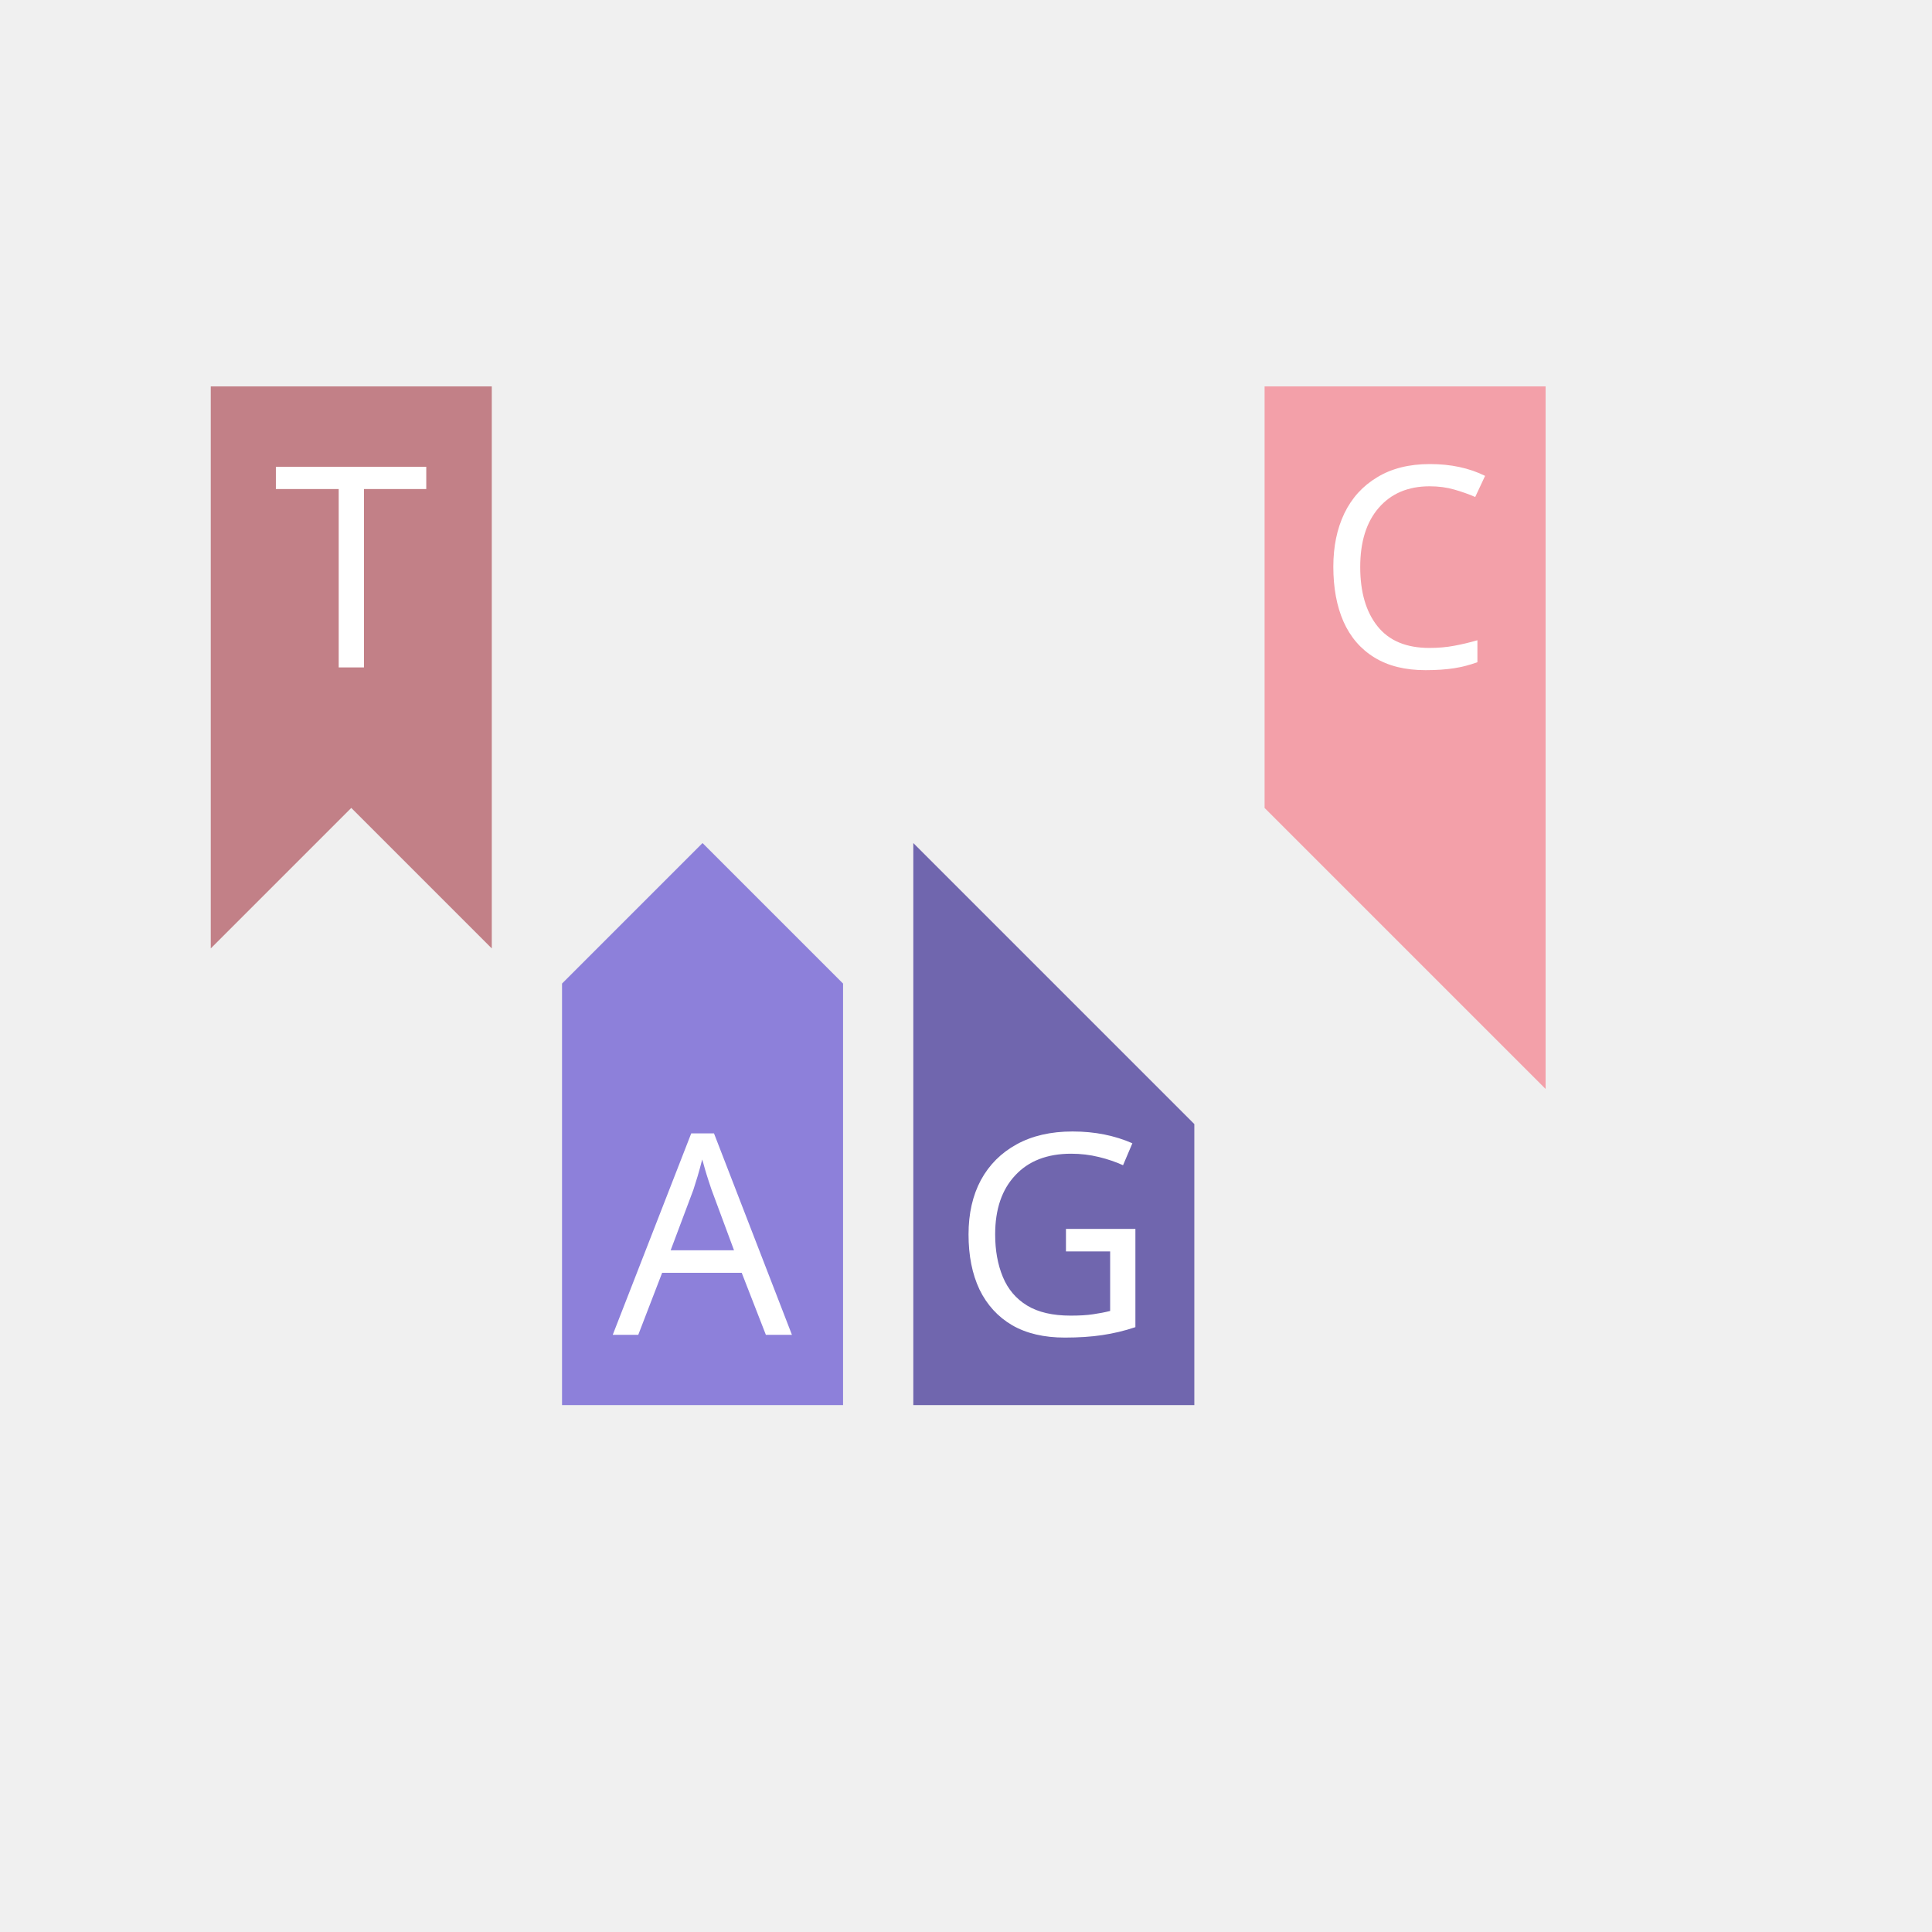
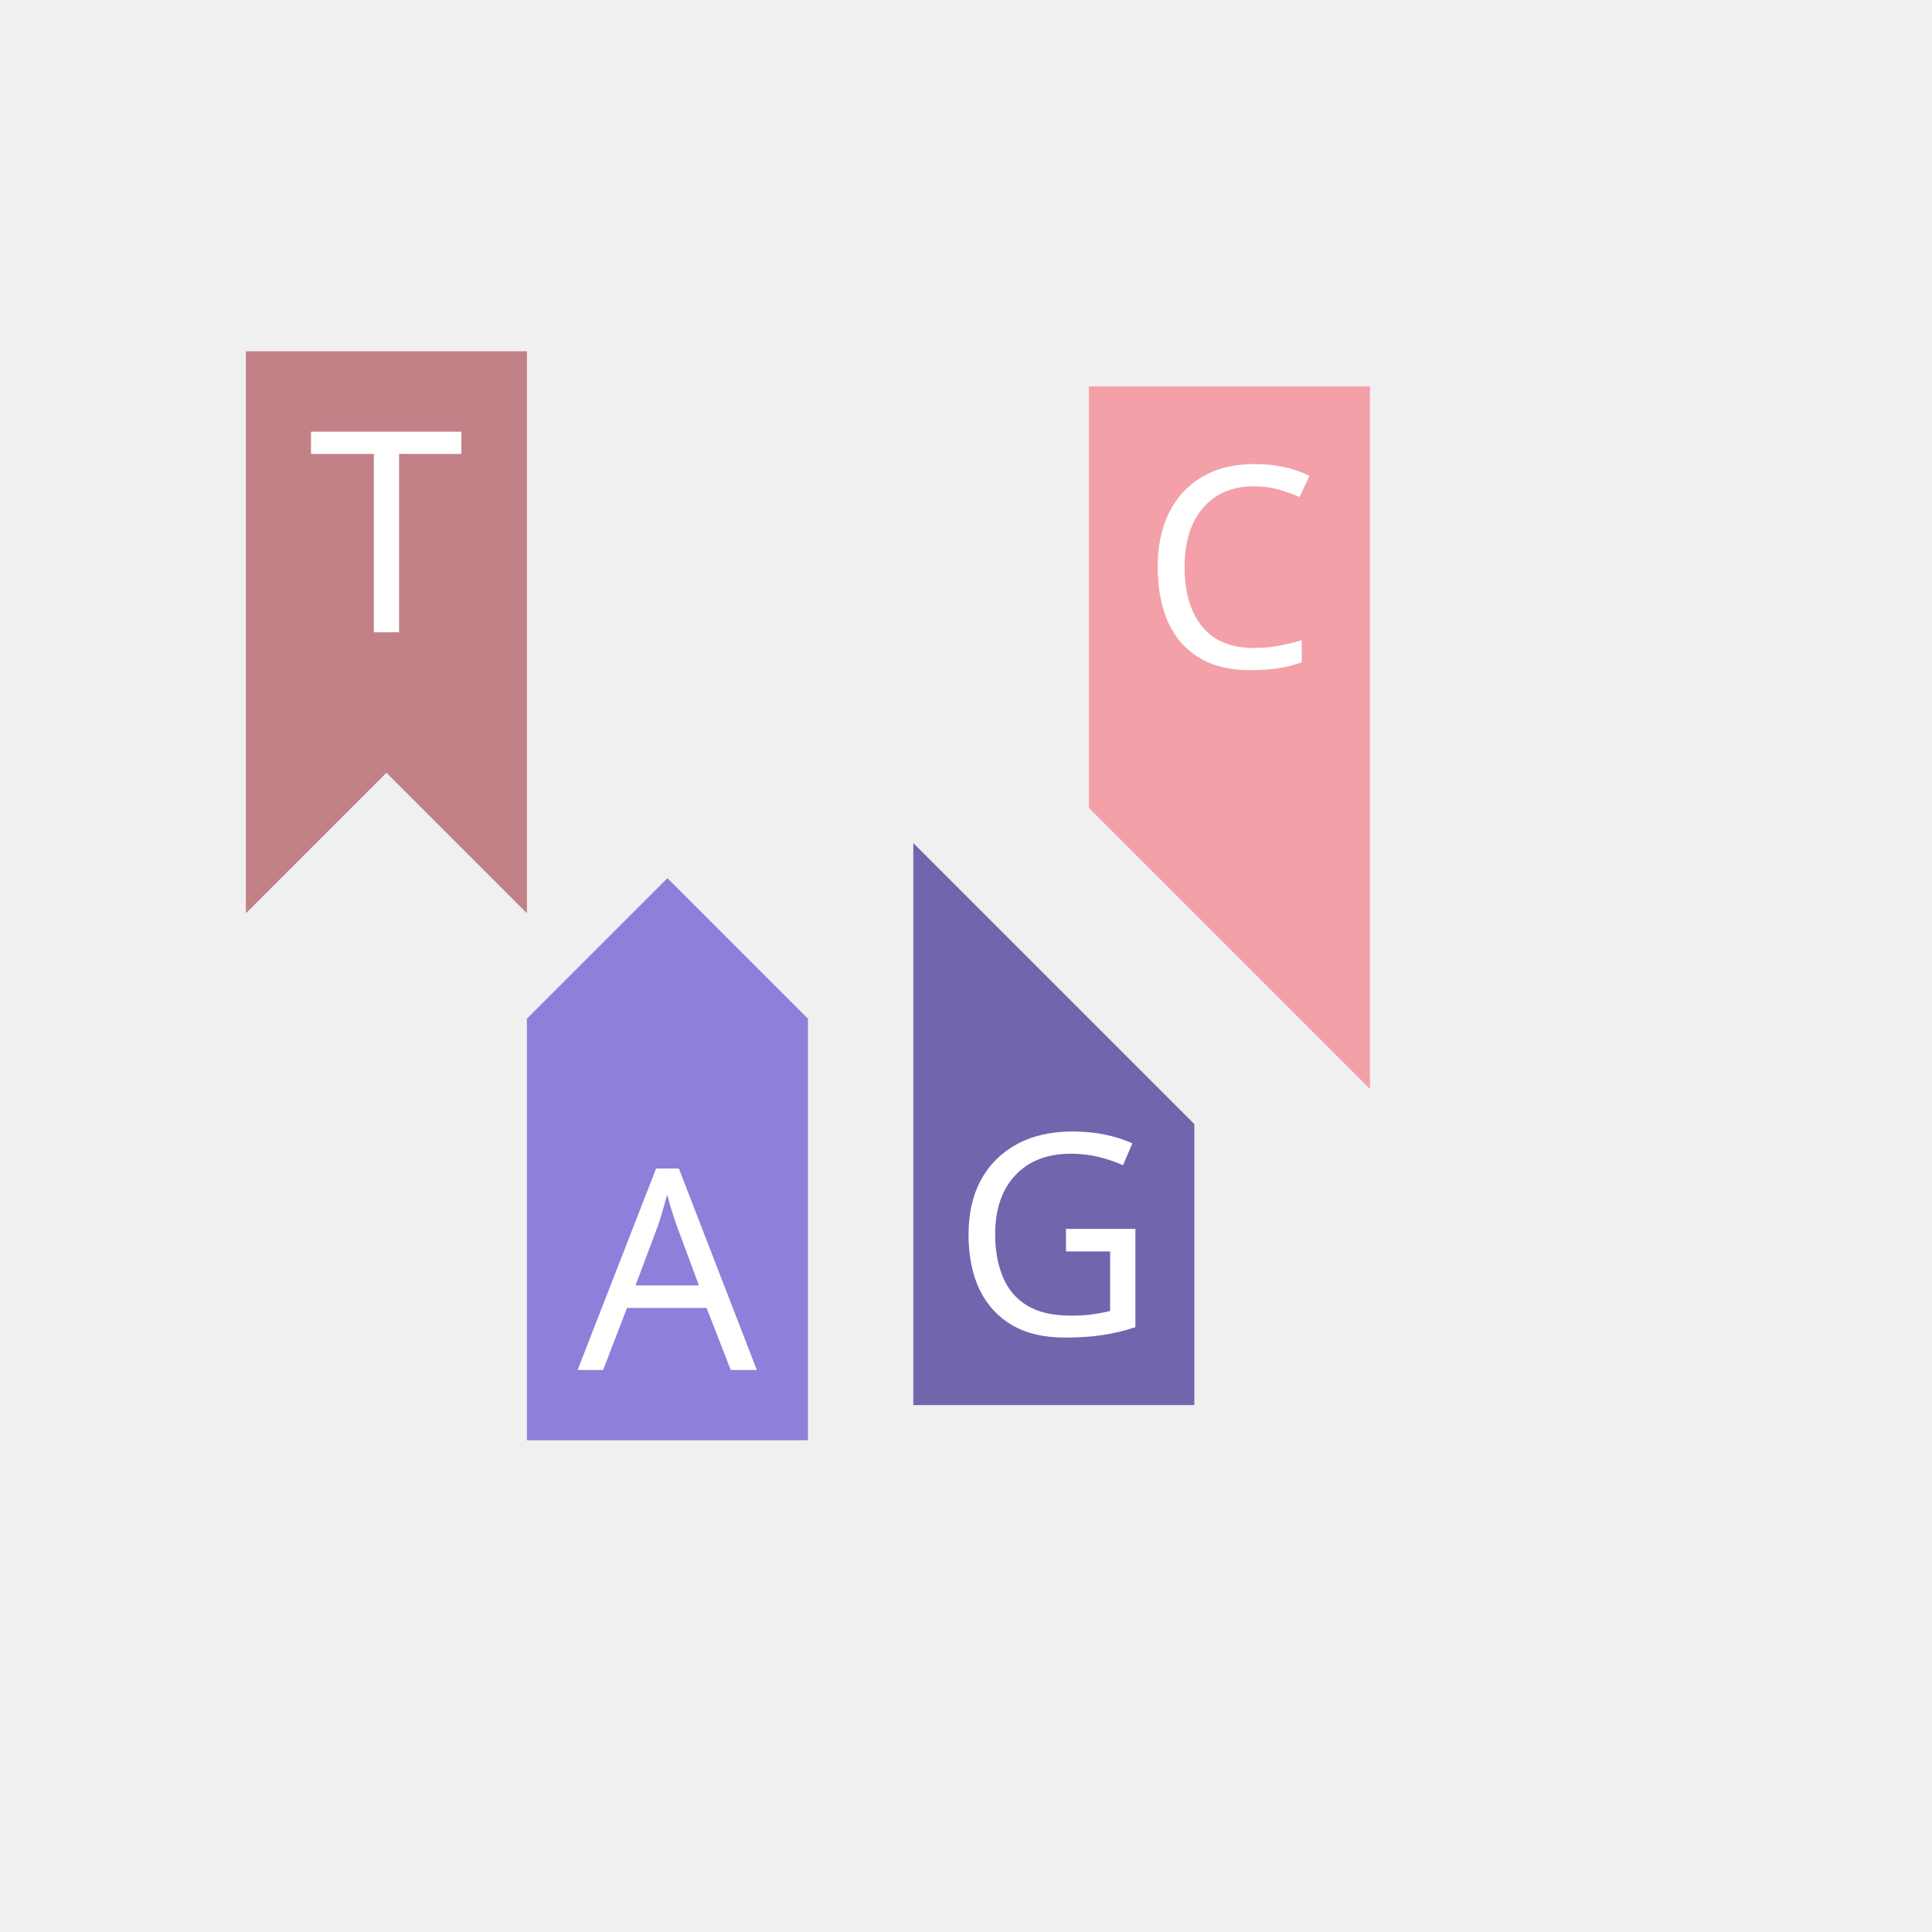
<svg xmlns="http://www.w3.org/2000/svg" xmlns:xlink="http://www.w3.org/1999/xlink" width="110" height="110">
  <style>
    rect {
    	fill: #aaa;
    }
  </style>
  <def>
    <g class="base" id="a">
      <path fill="#8D80DA" d="m0 66 h16 v-24 l-8 -8 -8 8z" />
      <text style="fill:#fff;font-family:sans;text-anchor:middle;font-size:16px;" x="8" y="62">A</text>
    </g>
    <g class="base" id="a2">
      <path fill="#8D80DA" d="m0 8 h16 v24 l-8 8 -8 -8z" />
      <text style="fill:#fff;font-family:sans;text-anchor:middle;font-size:16px;" x="8" y="24">A</text>
    </g>
    <g class="base" id="t">
      <path fill="#c28087" d="m0 66 h16 v-32 l-8 8 -8 -8z" />
      <text style="fill:#fff;font-family:sans;text-anchor:middle;font-size:16px;" x="8" y="62">T</text>
    </g>
    <g class="base" id="t2">
      <path fill="#c28087" d="m0 8 h16 v32 l-8 -8 -8 8z" />
      <text style="fill:#fff;font-family:sans;text-anchor:middle;font-size:16px;" x="8" y="24">T</text>
    </g>
    <g class="base" id="g">
      <path fill="#7066ae" d="m0 66 h16 v-16 l-16 -16z" />
      <text style="fill:#fff;font-family:sans;text-anchor:middle;font-size:16px;" x="8" y="62">G</text>
    </g>
    <g class="base" id="g2">
      <path fill="#7066ae" d="m0 8 h16 v32 l-16 -16z" />
      <text style="fill:#fff;font-family:sans;text-anchor:middle;font-size:16px;" x="8" y="24">G</text>
    </g>
    <g class="base" id="c">
      <path fill="#F3A0A9" d="m0 66 h16 v-24 l-16 -16z" />
      <text style="fill:#fff;font-family:sans;text-anchor:middle;font-size:16px;" x="8" y="62">C</text>
    </g>
    <g class="base" id="c2">
      <path fill="#F3A0A9" d="m0 8 h16 v40 l-16 -16z" />
      <text style="fill:#fff;font-family:sans;text-anchor:middle;font-size:16px;" x="8" y="24">C</text>
    </g>
  </def>
-   <use x="12" y="14" xlink:href="#t2" />
-   <use x="32" y="14" xlink:href="#a" />
+   <use x="14" y="12" xlink:href="#t2" />
+   <use x="30" y="16" xlink:href="#a" />
  <use x="52" y="14" xlink:href="#g" />
-   <use x="72" y="14" xlink:href="#c2" />
+   <use x="62" y="14" xlink:href="#c2" />
</svg>
